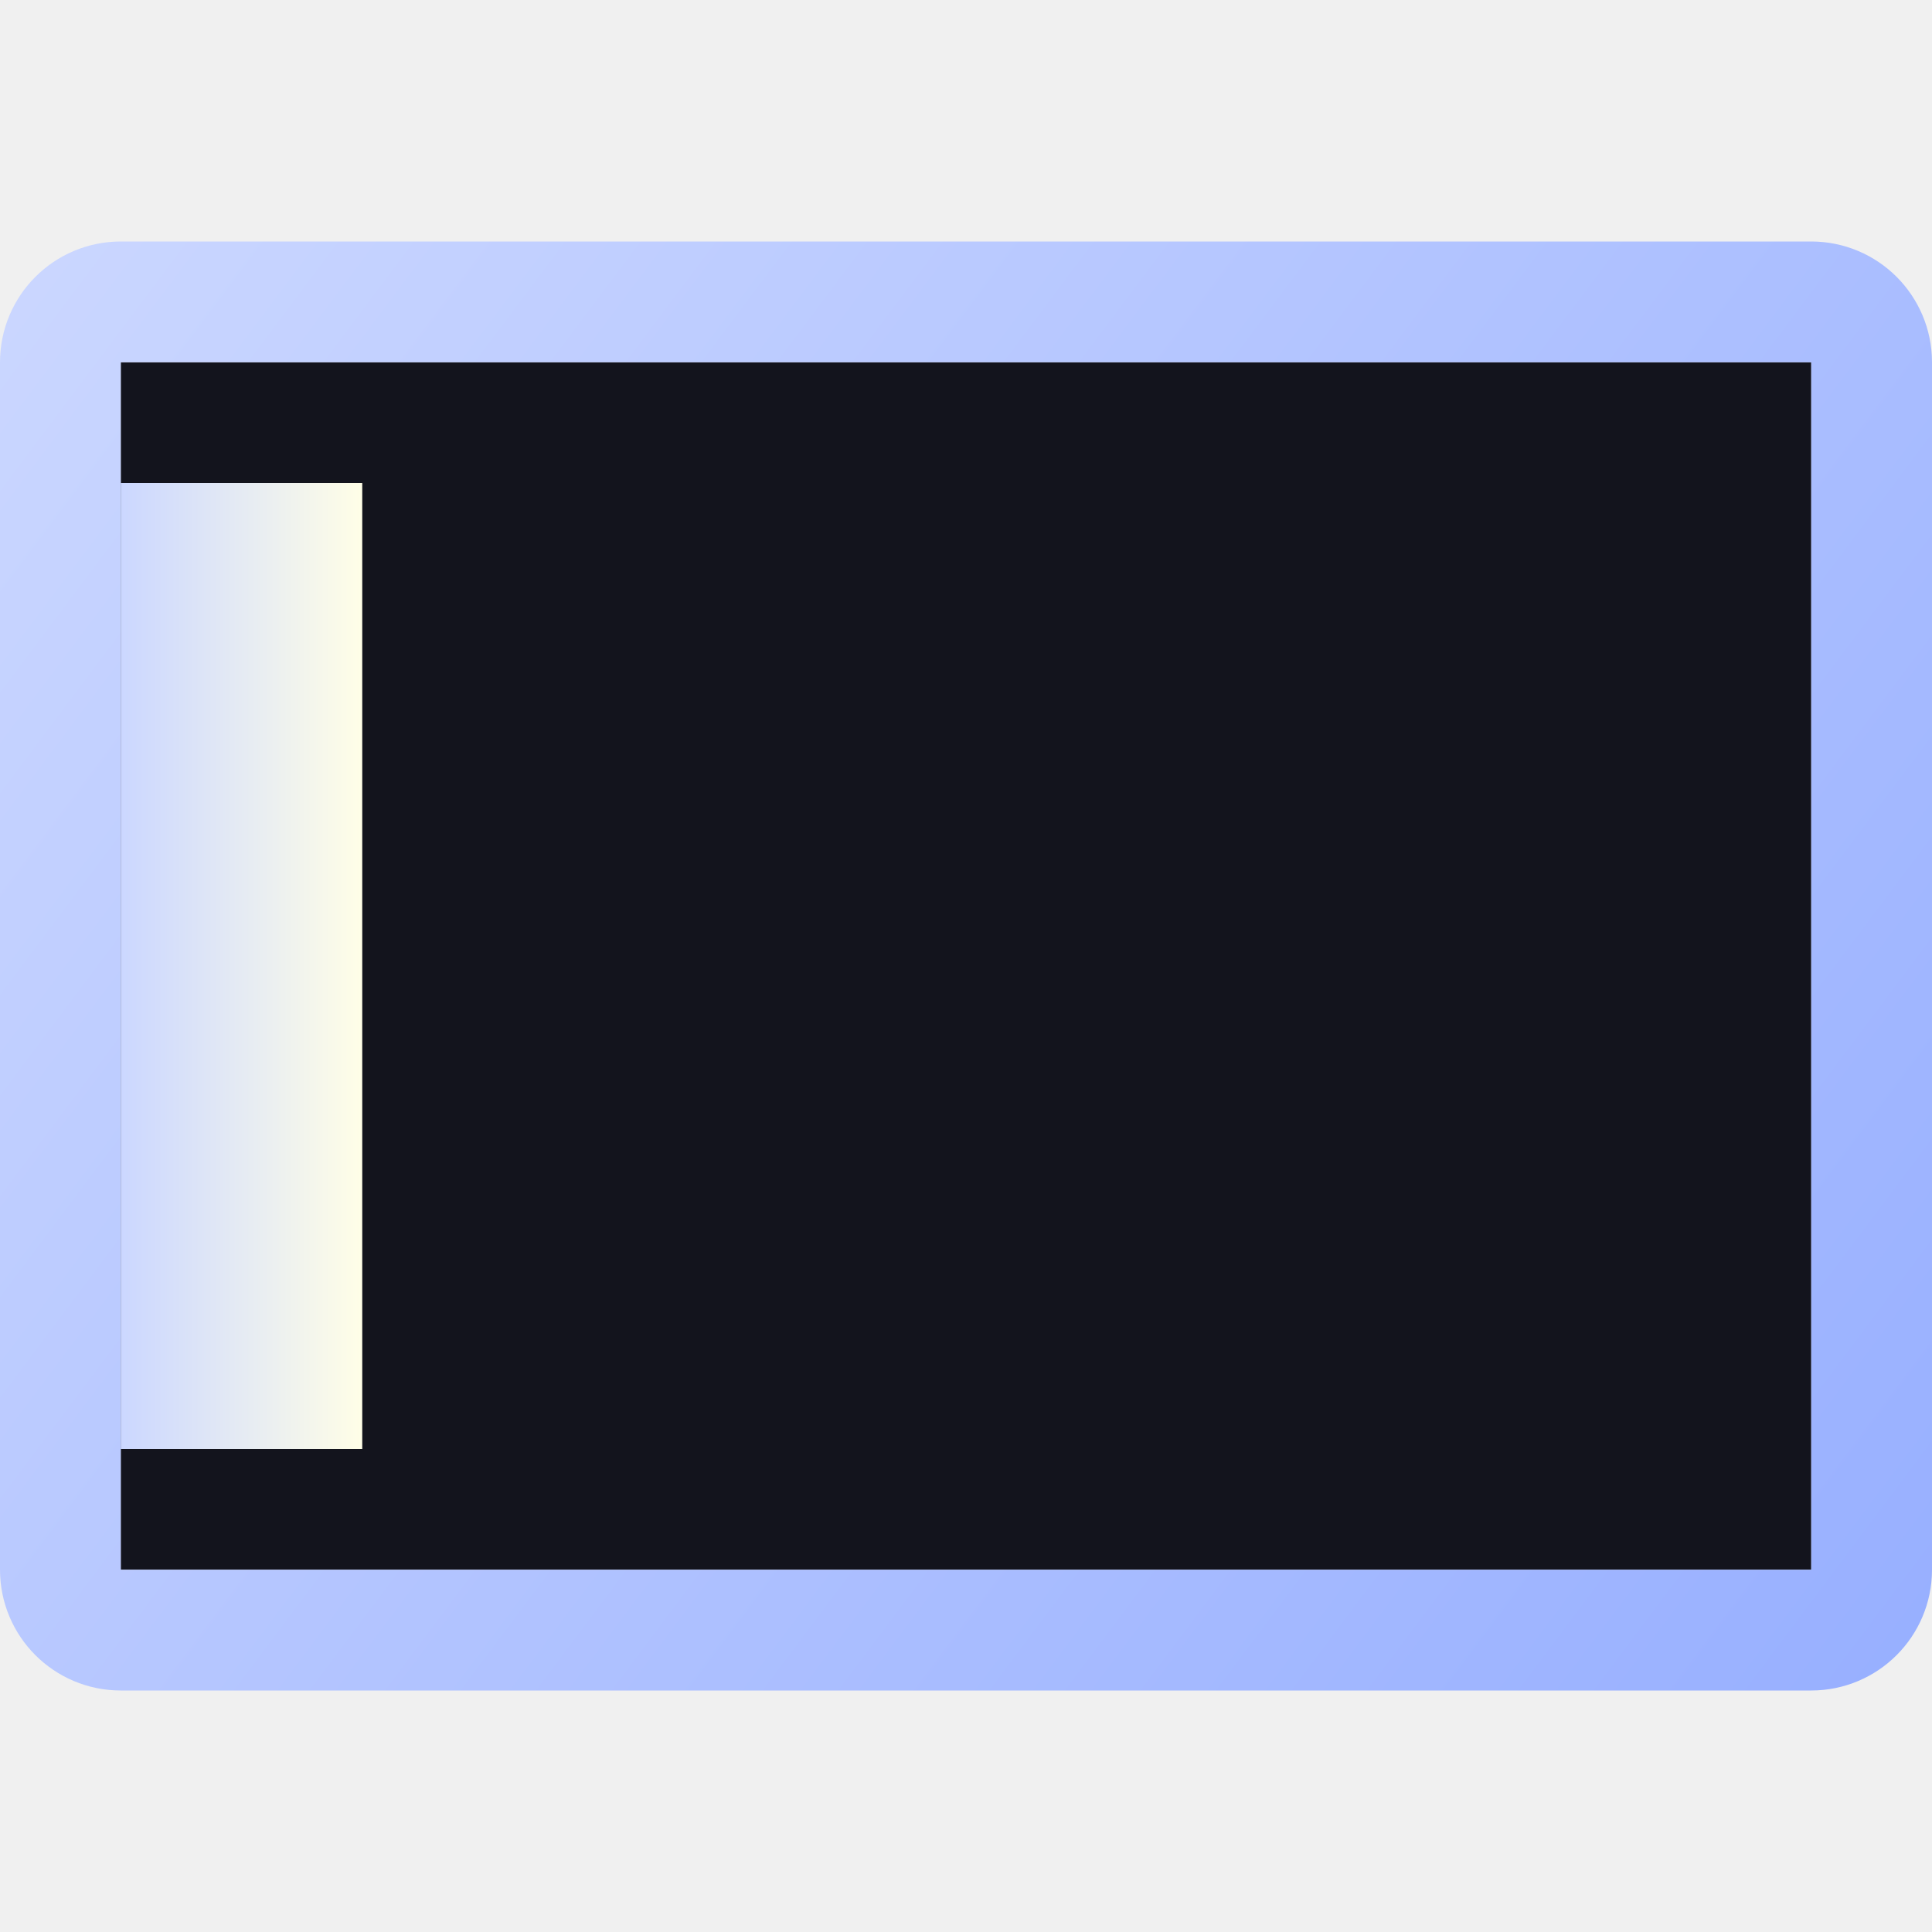
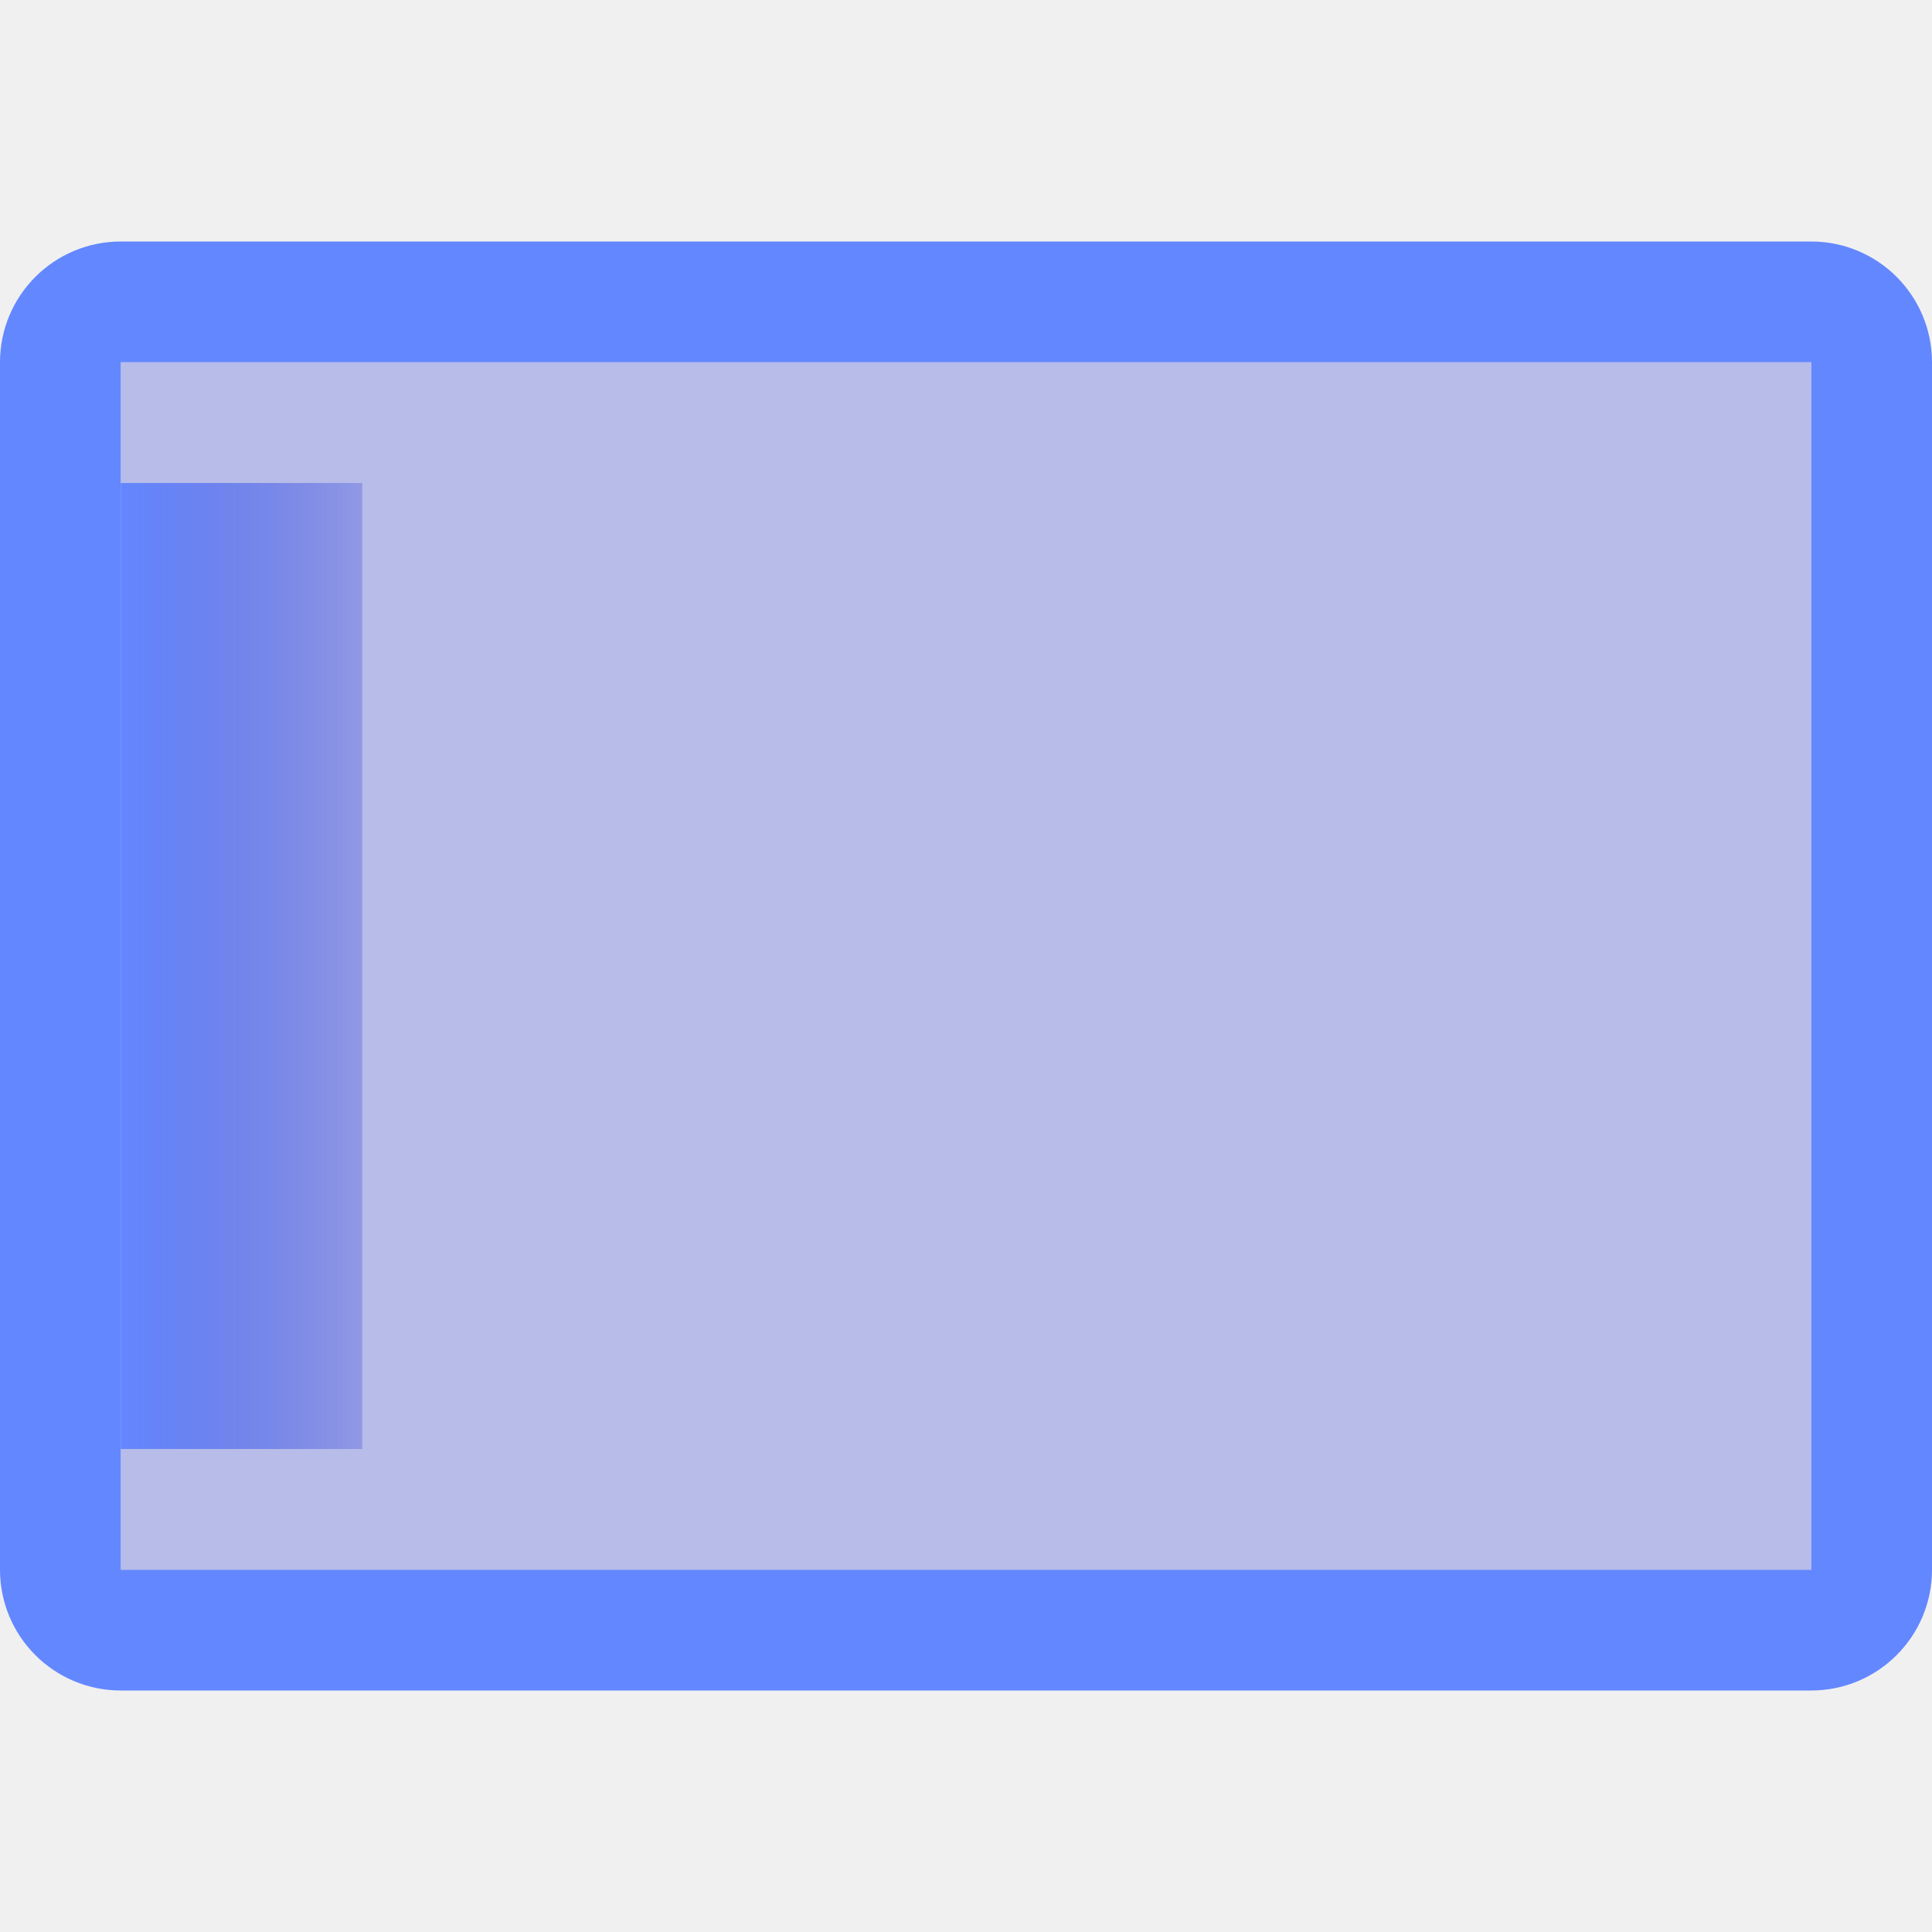
<svg xmlns="http://www.w3.org/2000/svg" width="16" height="16" viewBox="0 0 16 16" fill="none">
-   <rect width="14" height="10" transform="translate(1 3)" fill="#13141D" />
-   <g clip-path="url(#clip0_276_4164)">
-     <rect x="0.5" y="2.5" width="15" height="11" rx="0.5" stroke="url(#paint0_linear_276_4164)" />
-     <rect width="2" height="8" transform="translate(1 4)" fill="url(#paint1_linear_276_4164)" />
+   <rect width="14" height="10" transform="translate(1 3)" fill="#3747DA" fill-opacity="0.31" />
+   <g clip-path="url(#clip0_336_1248)">
+     <rect x="0.5" y="2.5" width="15" height="11" rx="0.5" stroke="#6387FF" />
+     <rect width="2" height="8" transform="translate(1 4)" fill="url(#paint0_linear_336_1248)" />
  </g>
  <defs>
-     <linearGradient id="paint0_linear_276_4164" x1="0" y1="2" x2="16" y2="14" gradientUnits="userSpaceOnUse">
-       <stop stop-color="#CBD7FF" />
-       <stop offset="1" stop-color="#97AFFF" />
+     <linearGradient id="paint0_linear_336_1248" x1="0" y1="4" x2="2" y2="4" gradientUnits="userSpaceOnUse">
+       <stop stop-color="#6387FF" />
+       <stop offset="1" stop-color="#3747DA" stop-opacity="0.3" />
    </linearGradient>
-     <linearGradient id="paint1_linear_276_4164" x1="0" y1="4" x2="2" y2="4" gradientUnits="userSpaceOnUse">
-       <stop stop-color="#CBD7FF" />
-       <stop offset="1" stop-color="#FFFEE7" />
-     </linearGradient>
-     <clipPath id="clip0_276_4164">
+     <clipPath id="clip0_336_1248">
      <rect width="16" height="12" fill="white" transform="translate(0 2)" />
    </clipPath>
  </defs>
</svg>
